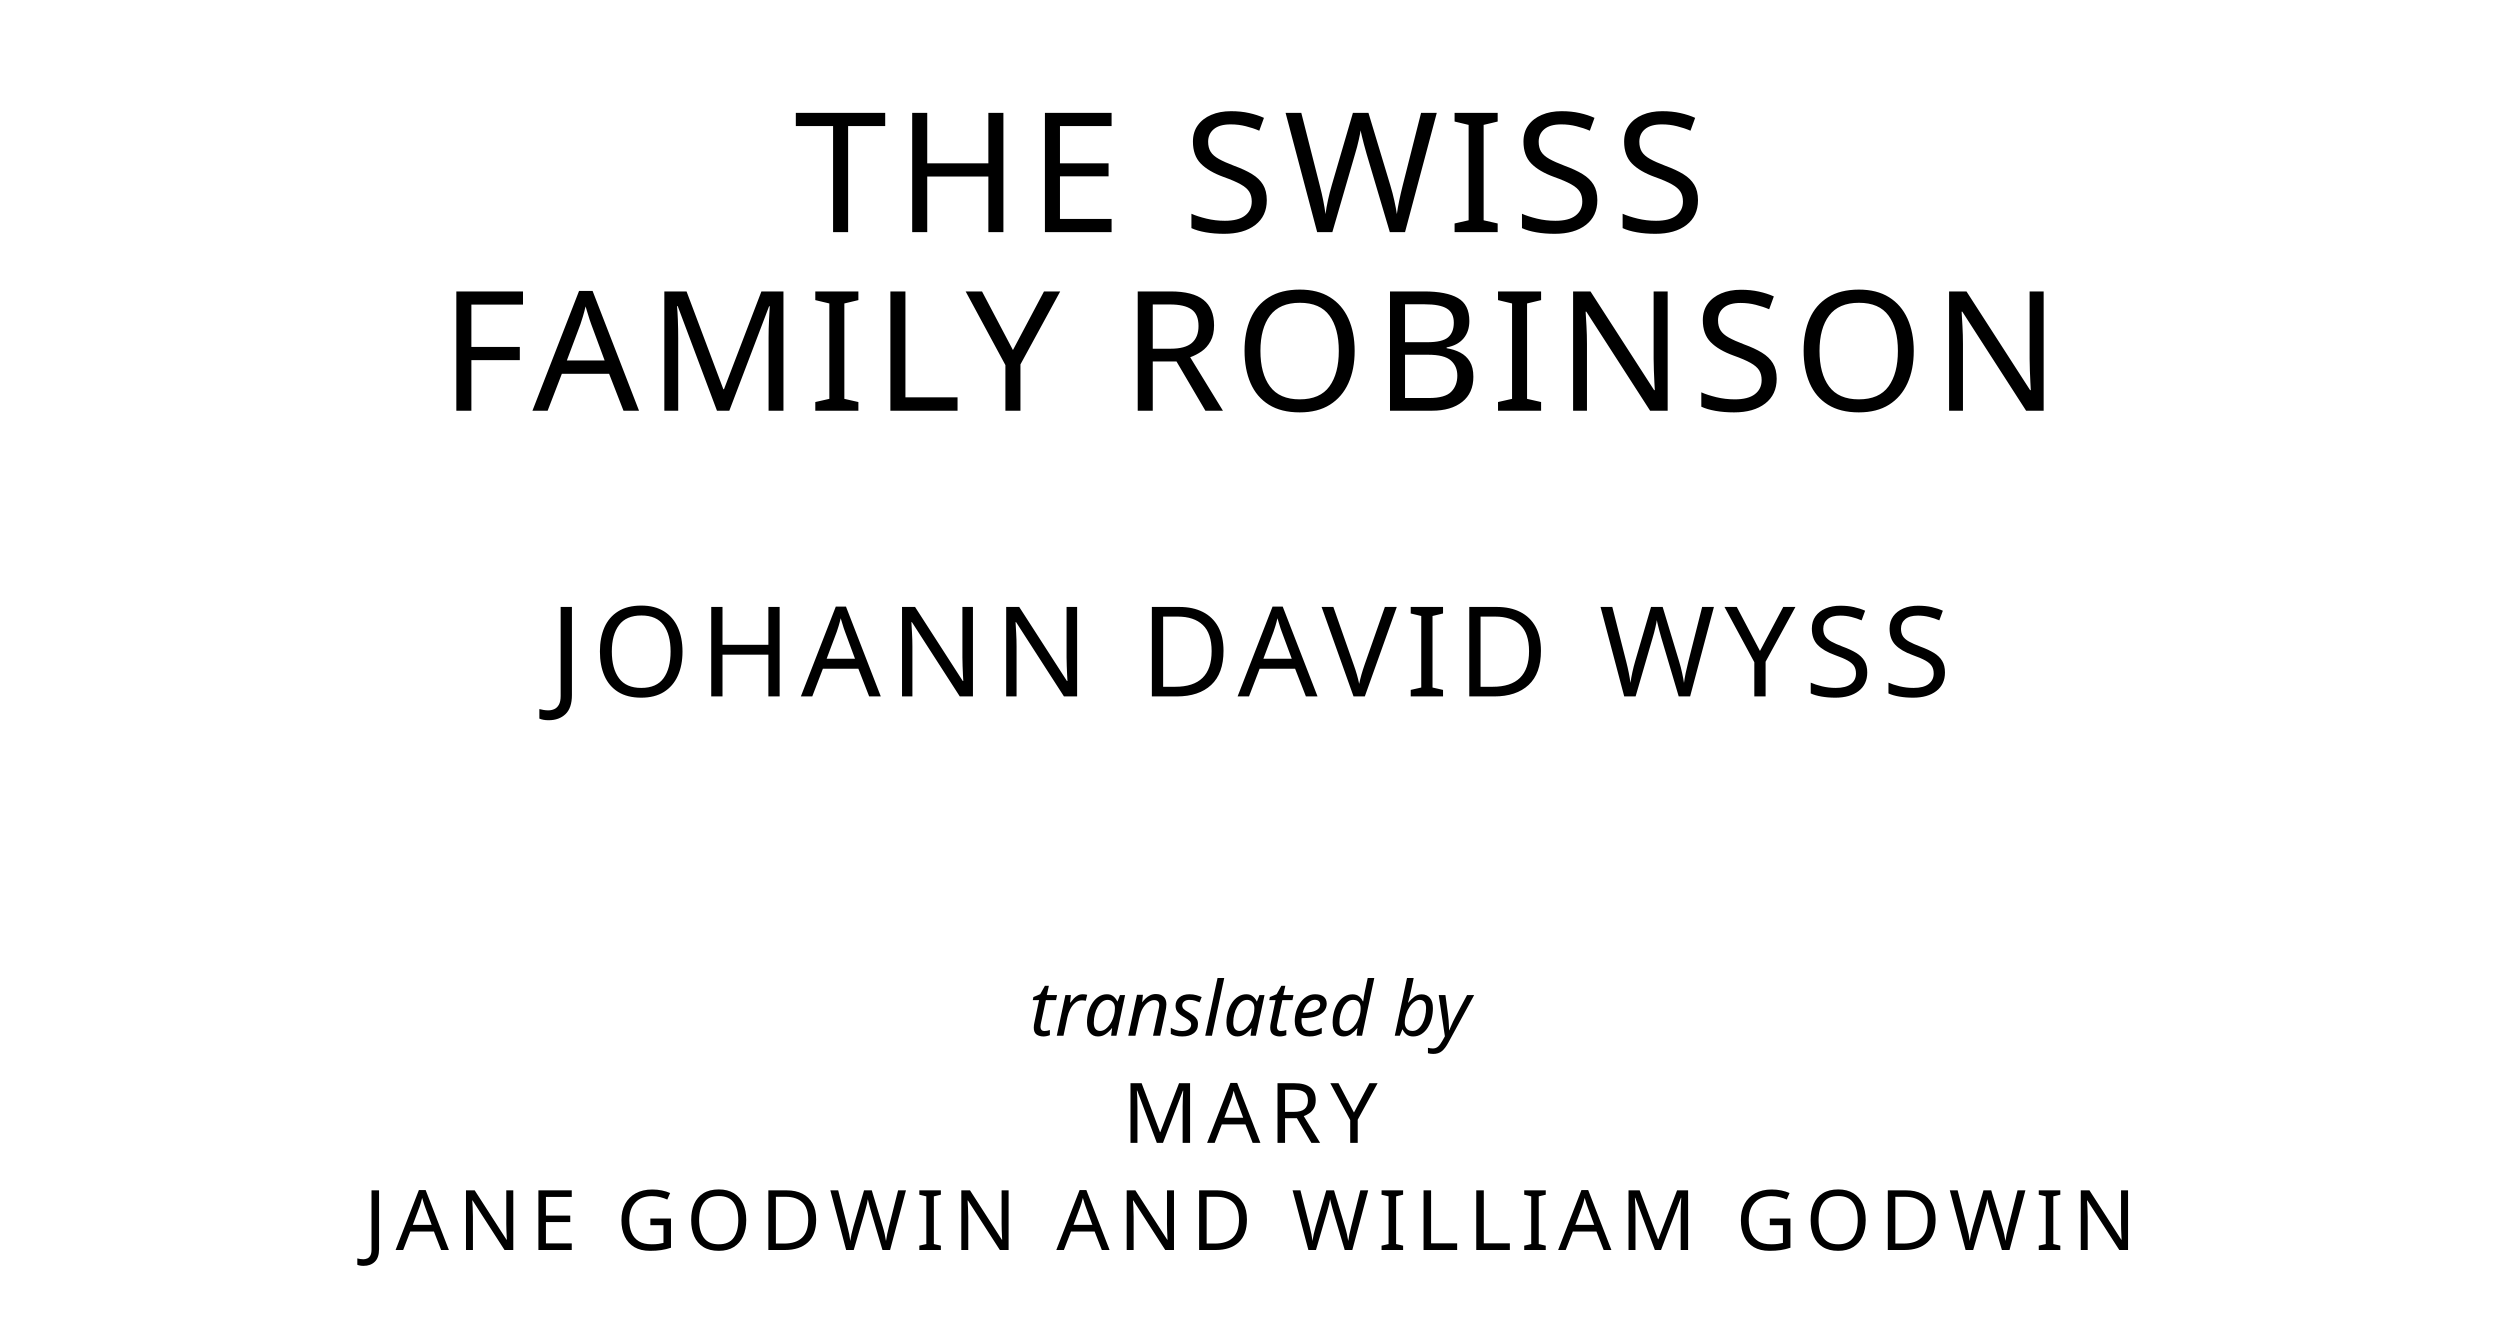
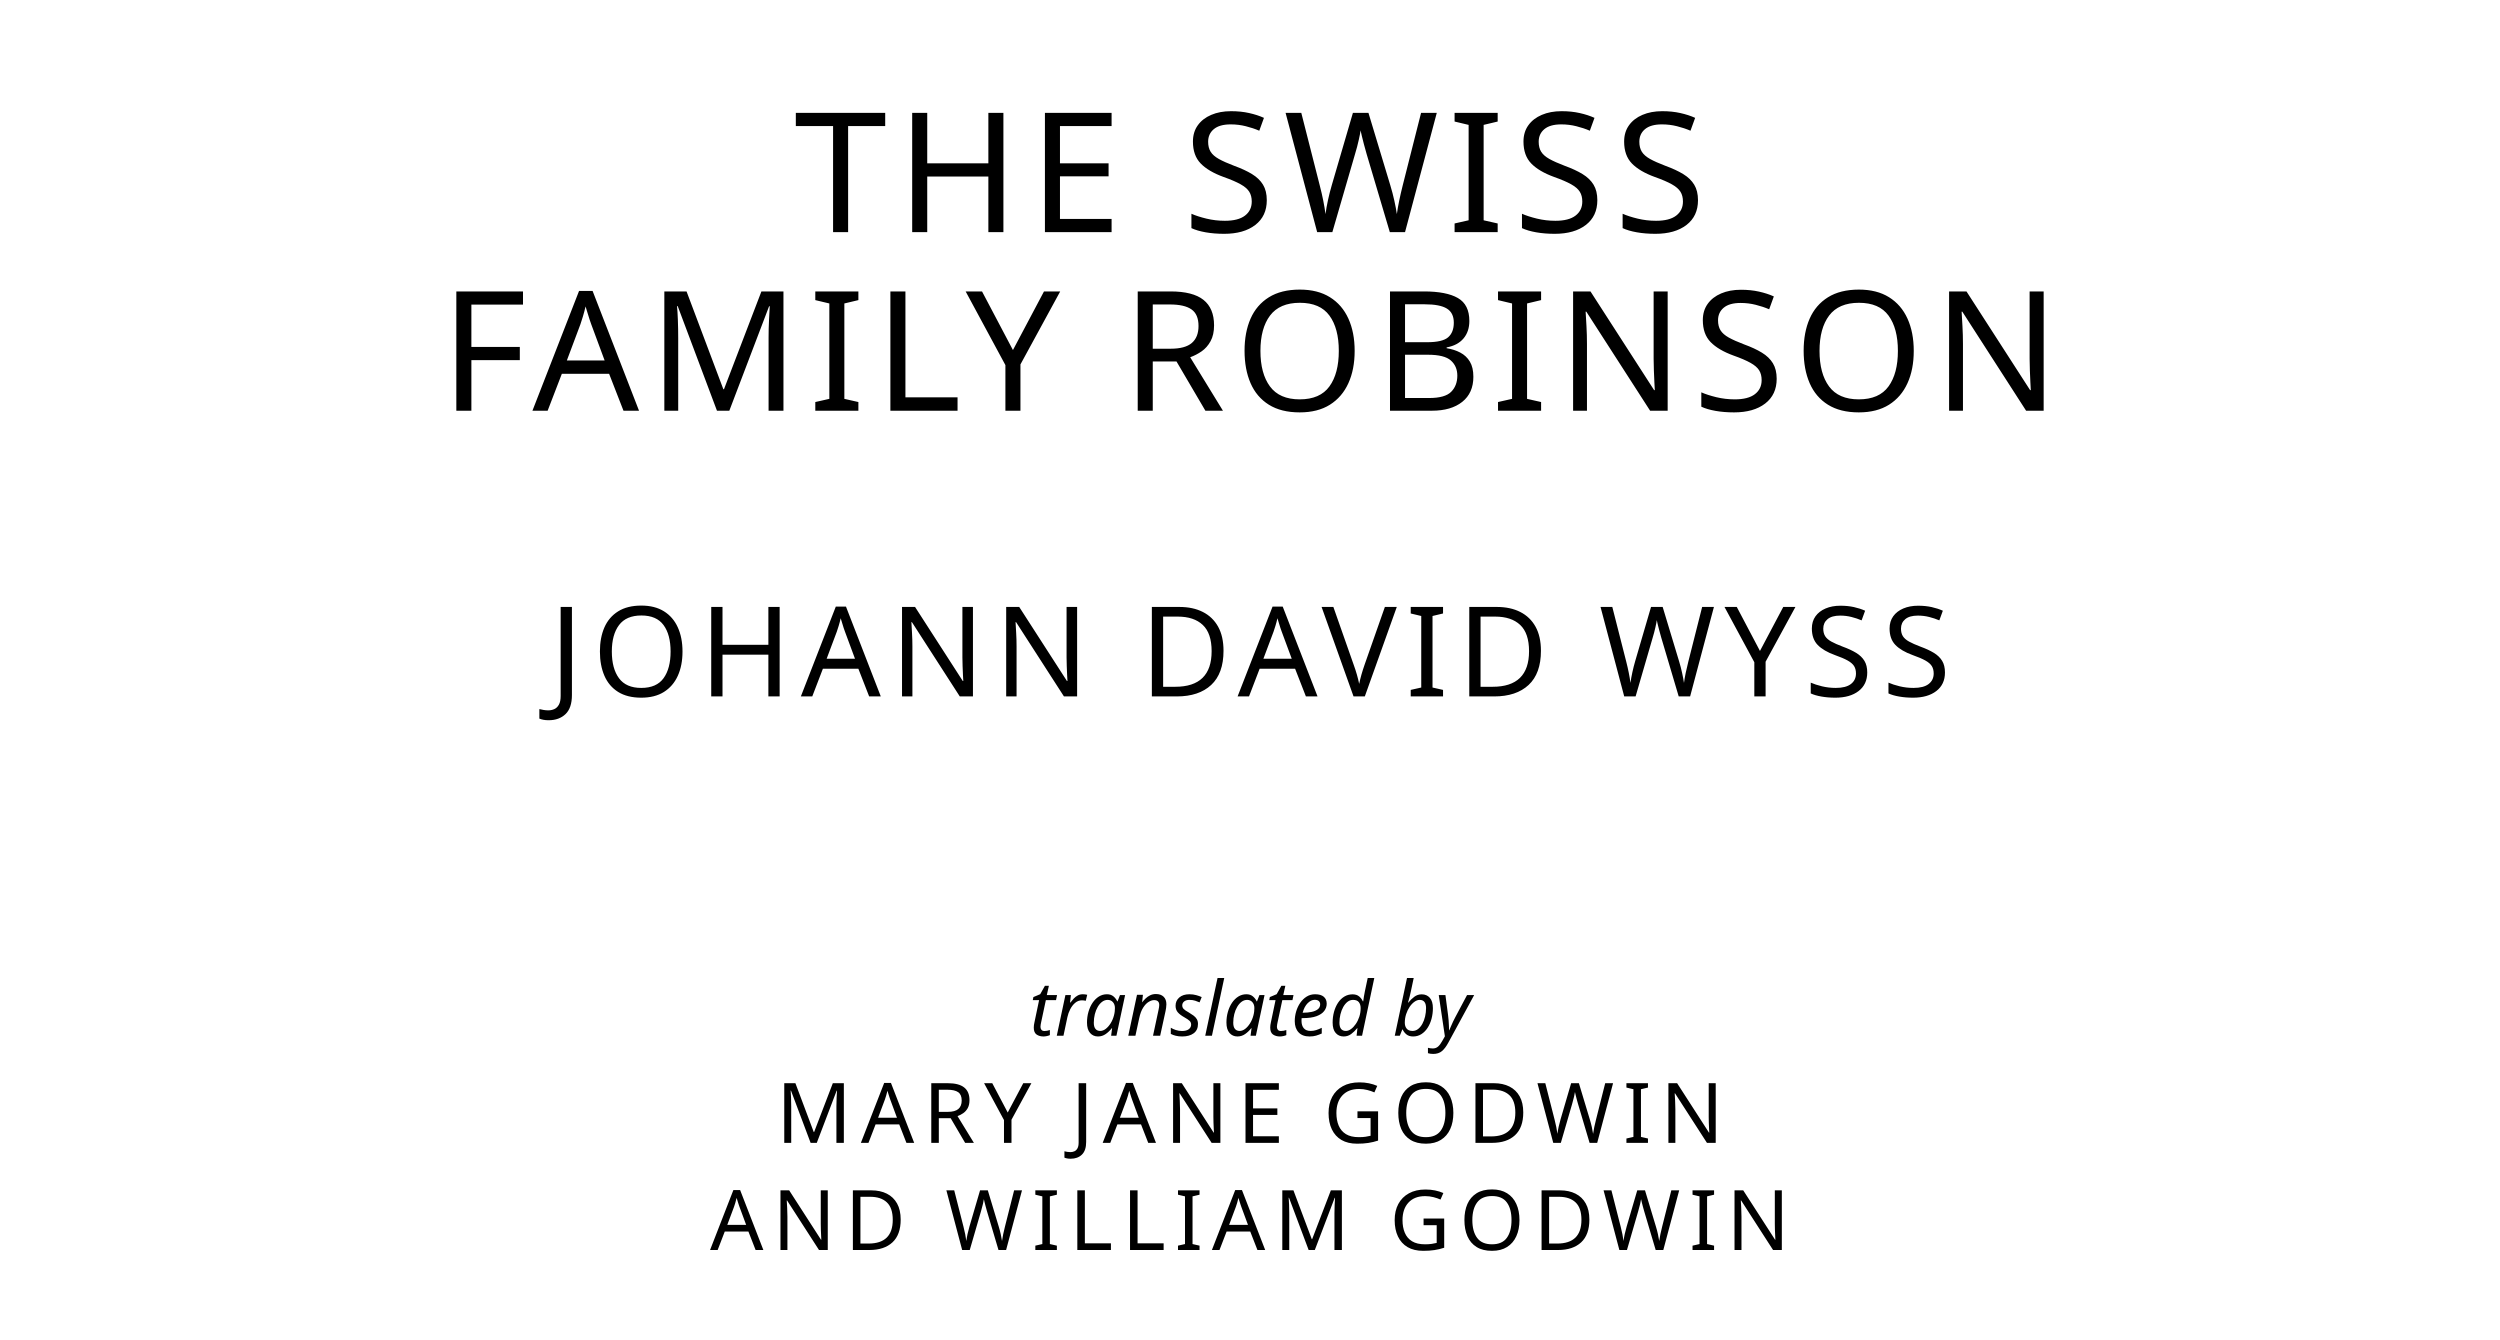
<svg xmlns="http://www.w3.org/2000/svg" version="1.1" viewBox="0 0 1400 750">
  <style type="text/css">
		text{
			font-family: "League Spartan";
			letter-spacing: 5px;
			text-anchor: middle;
		}

		.title{
			font-size: 93.567px;
		}

		.author{
			font-size: 70.175px;
		}

		.contributor-descriptor{
			font-family: "OFL Sorts Mill Goudy";
			font-size: 42.508px;
			font-style: italic;
			letter-spacing: 0;
		}

		.contributor{
			font-size: 46.784px;
		}
	</style>
  <text class="title" x="700" y="130">THE SWISS</text>
  <text class="title" x="700" y="230">FAMILY ROBINSON</text>
  <text class="author" x="700" y="390">JOHANN DAVID WYSS</text>
  <text class="contributor-descriptor" x="700" y="580">translated by</text>
-   <text class="contributor" x="700" y="640">MARY</text>
-   <text class="contributor" x="700" y="700">JANE GODWIN AND WILLIAM GODWIN</text>
+   <text class="contributor" x="700" y="640">MARY JANE GODWIN</text>
+   <text class="contributor" x="700" y="700">AND WILLIAM GODWIN</text>
</svg>
